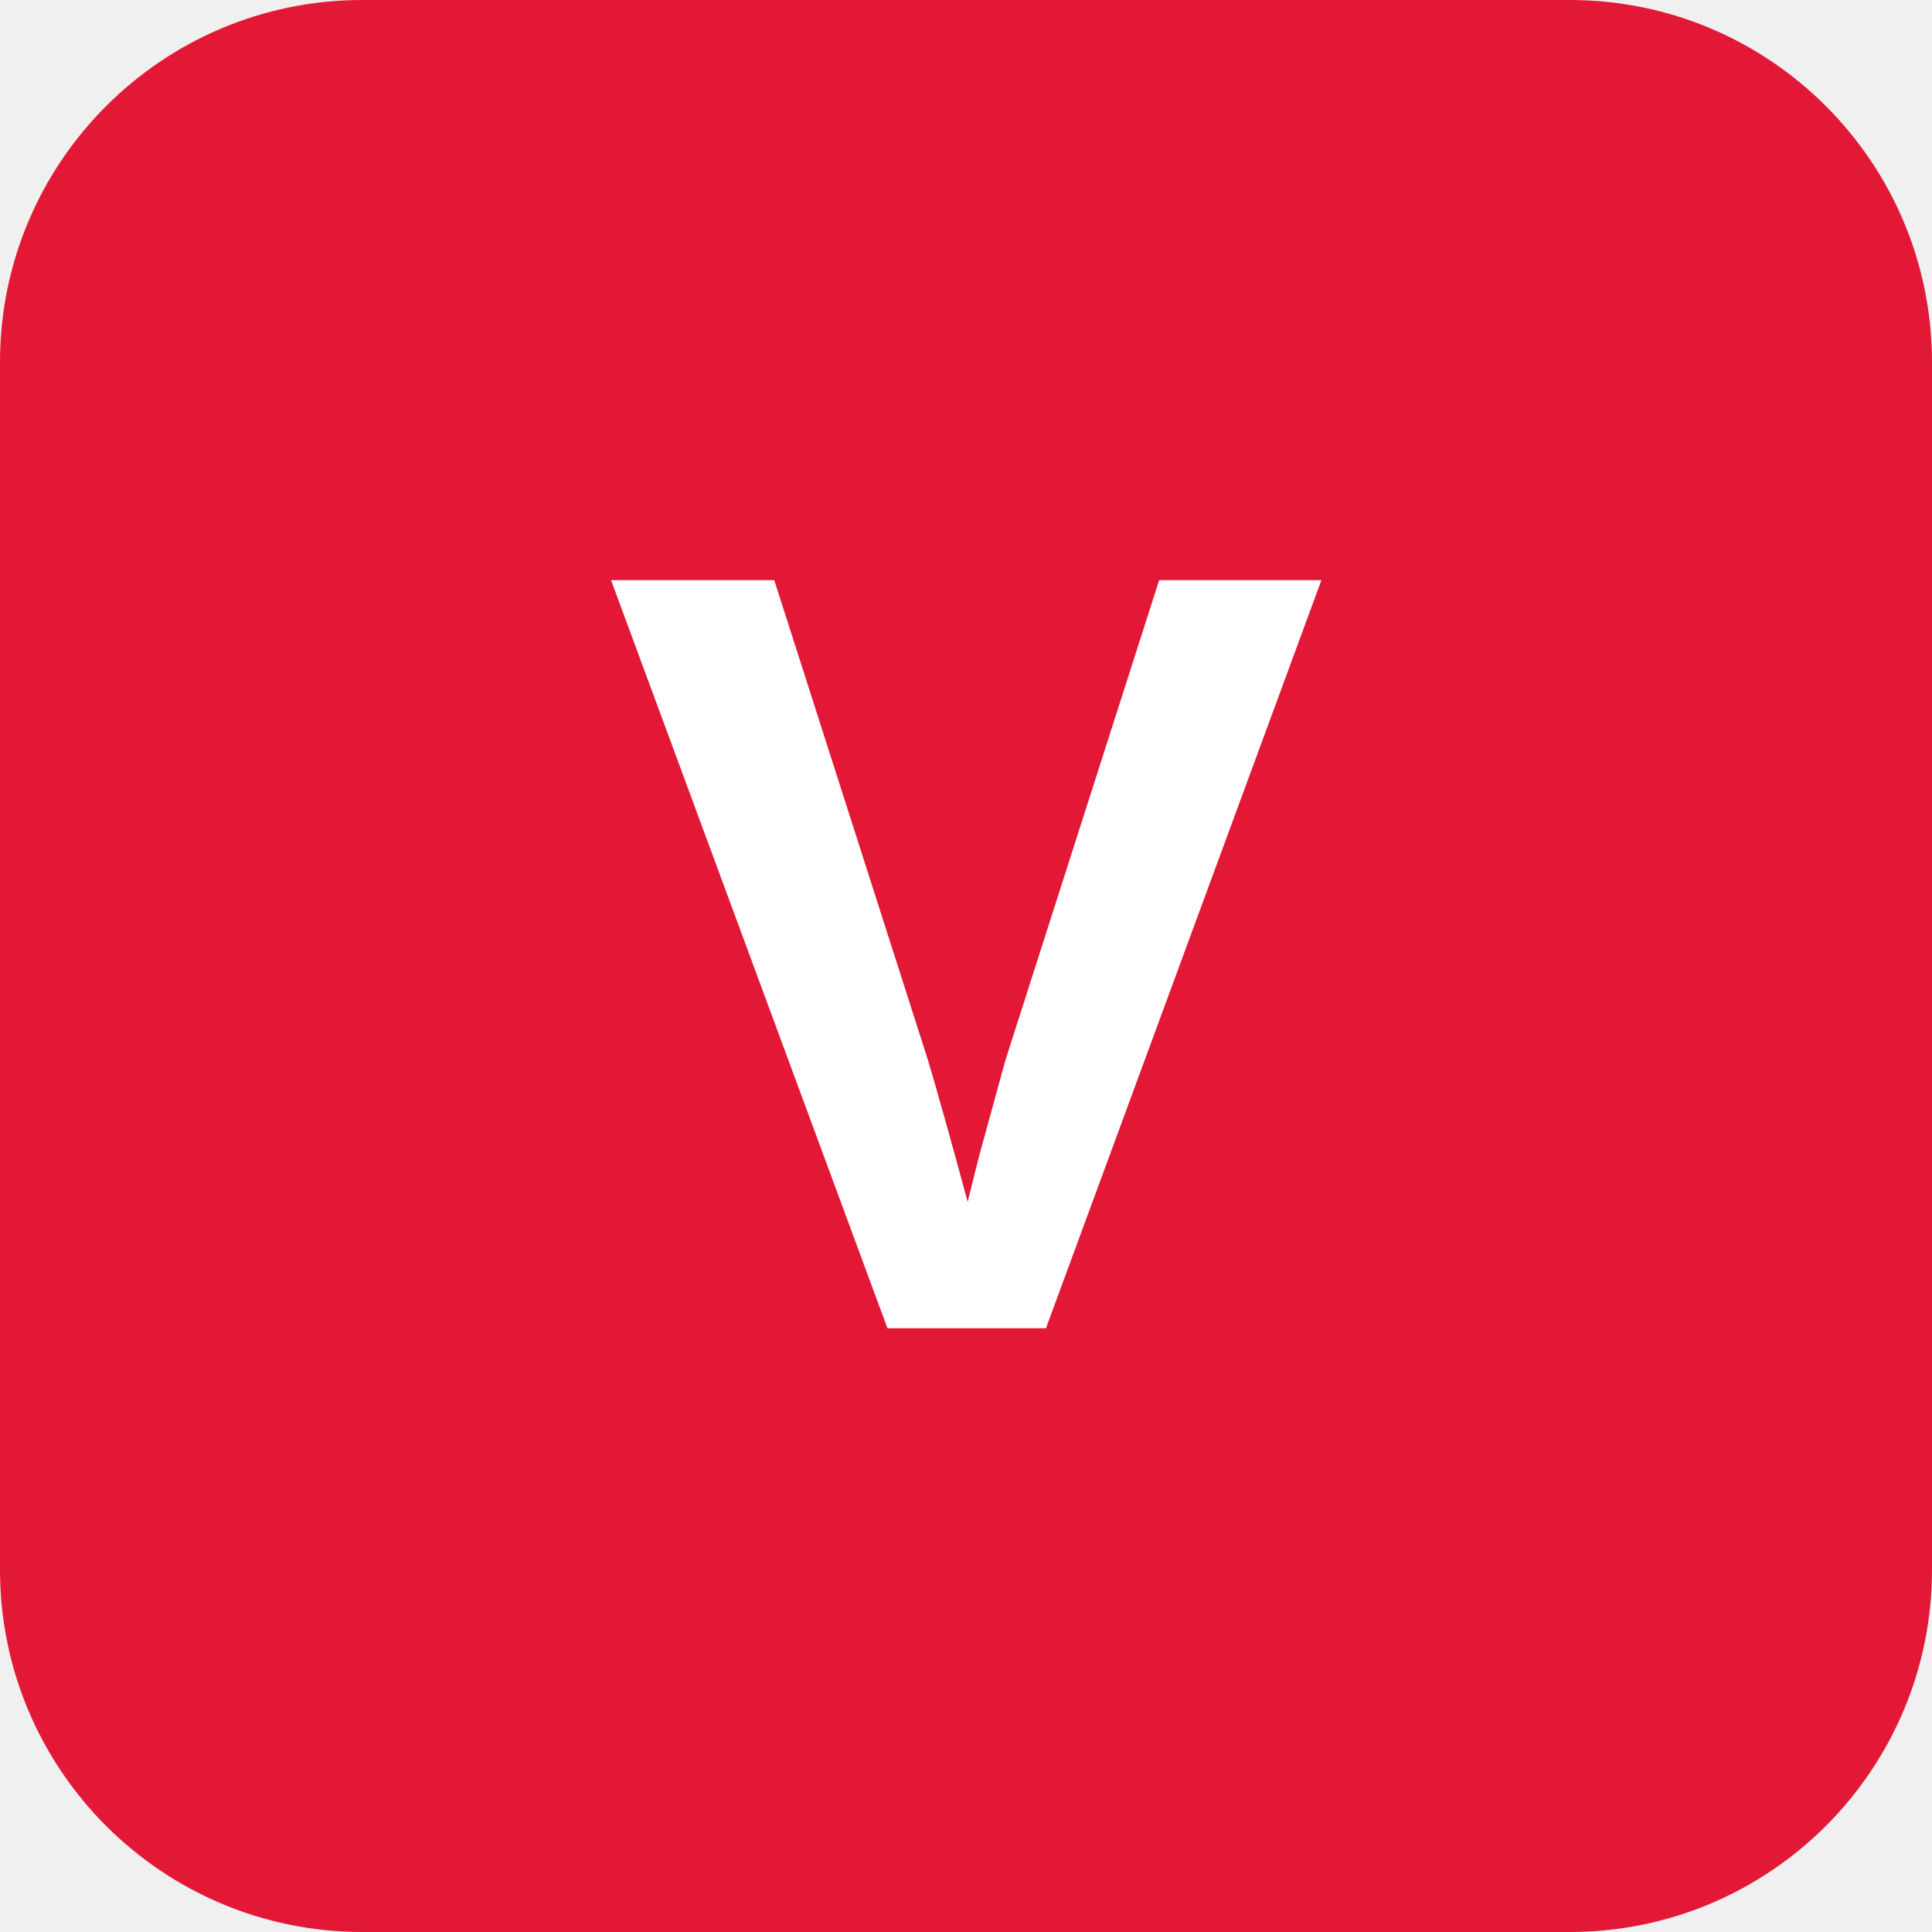
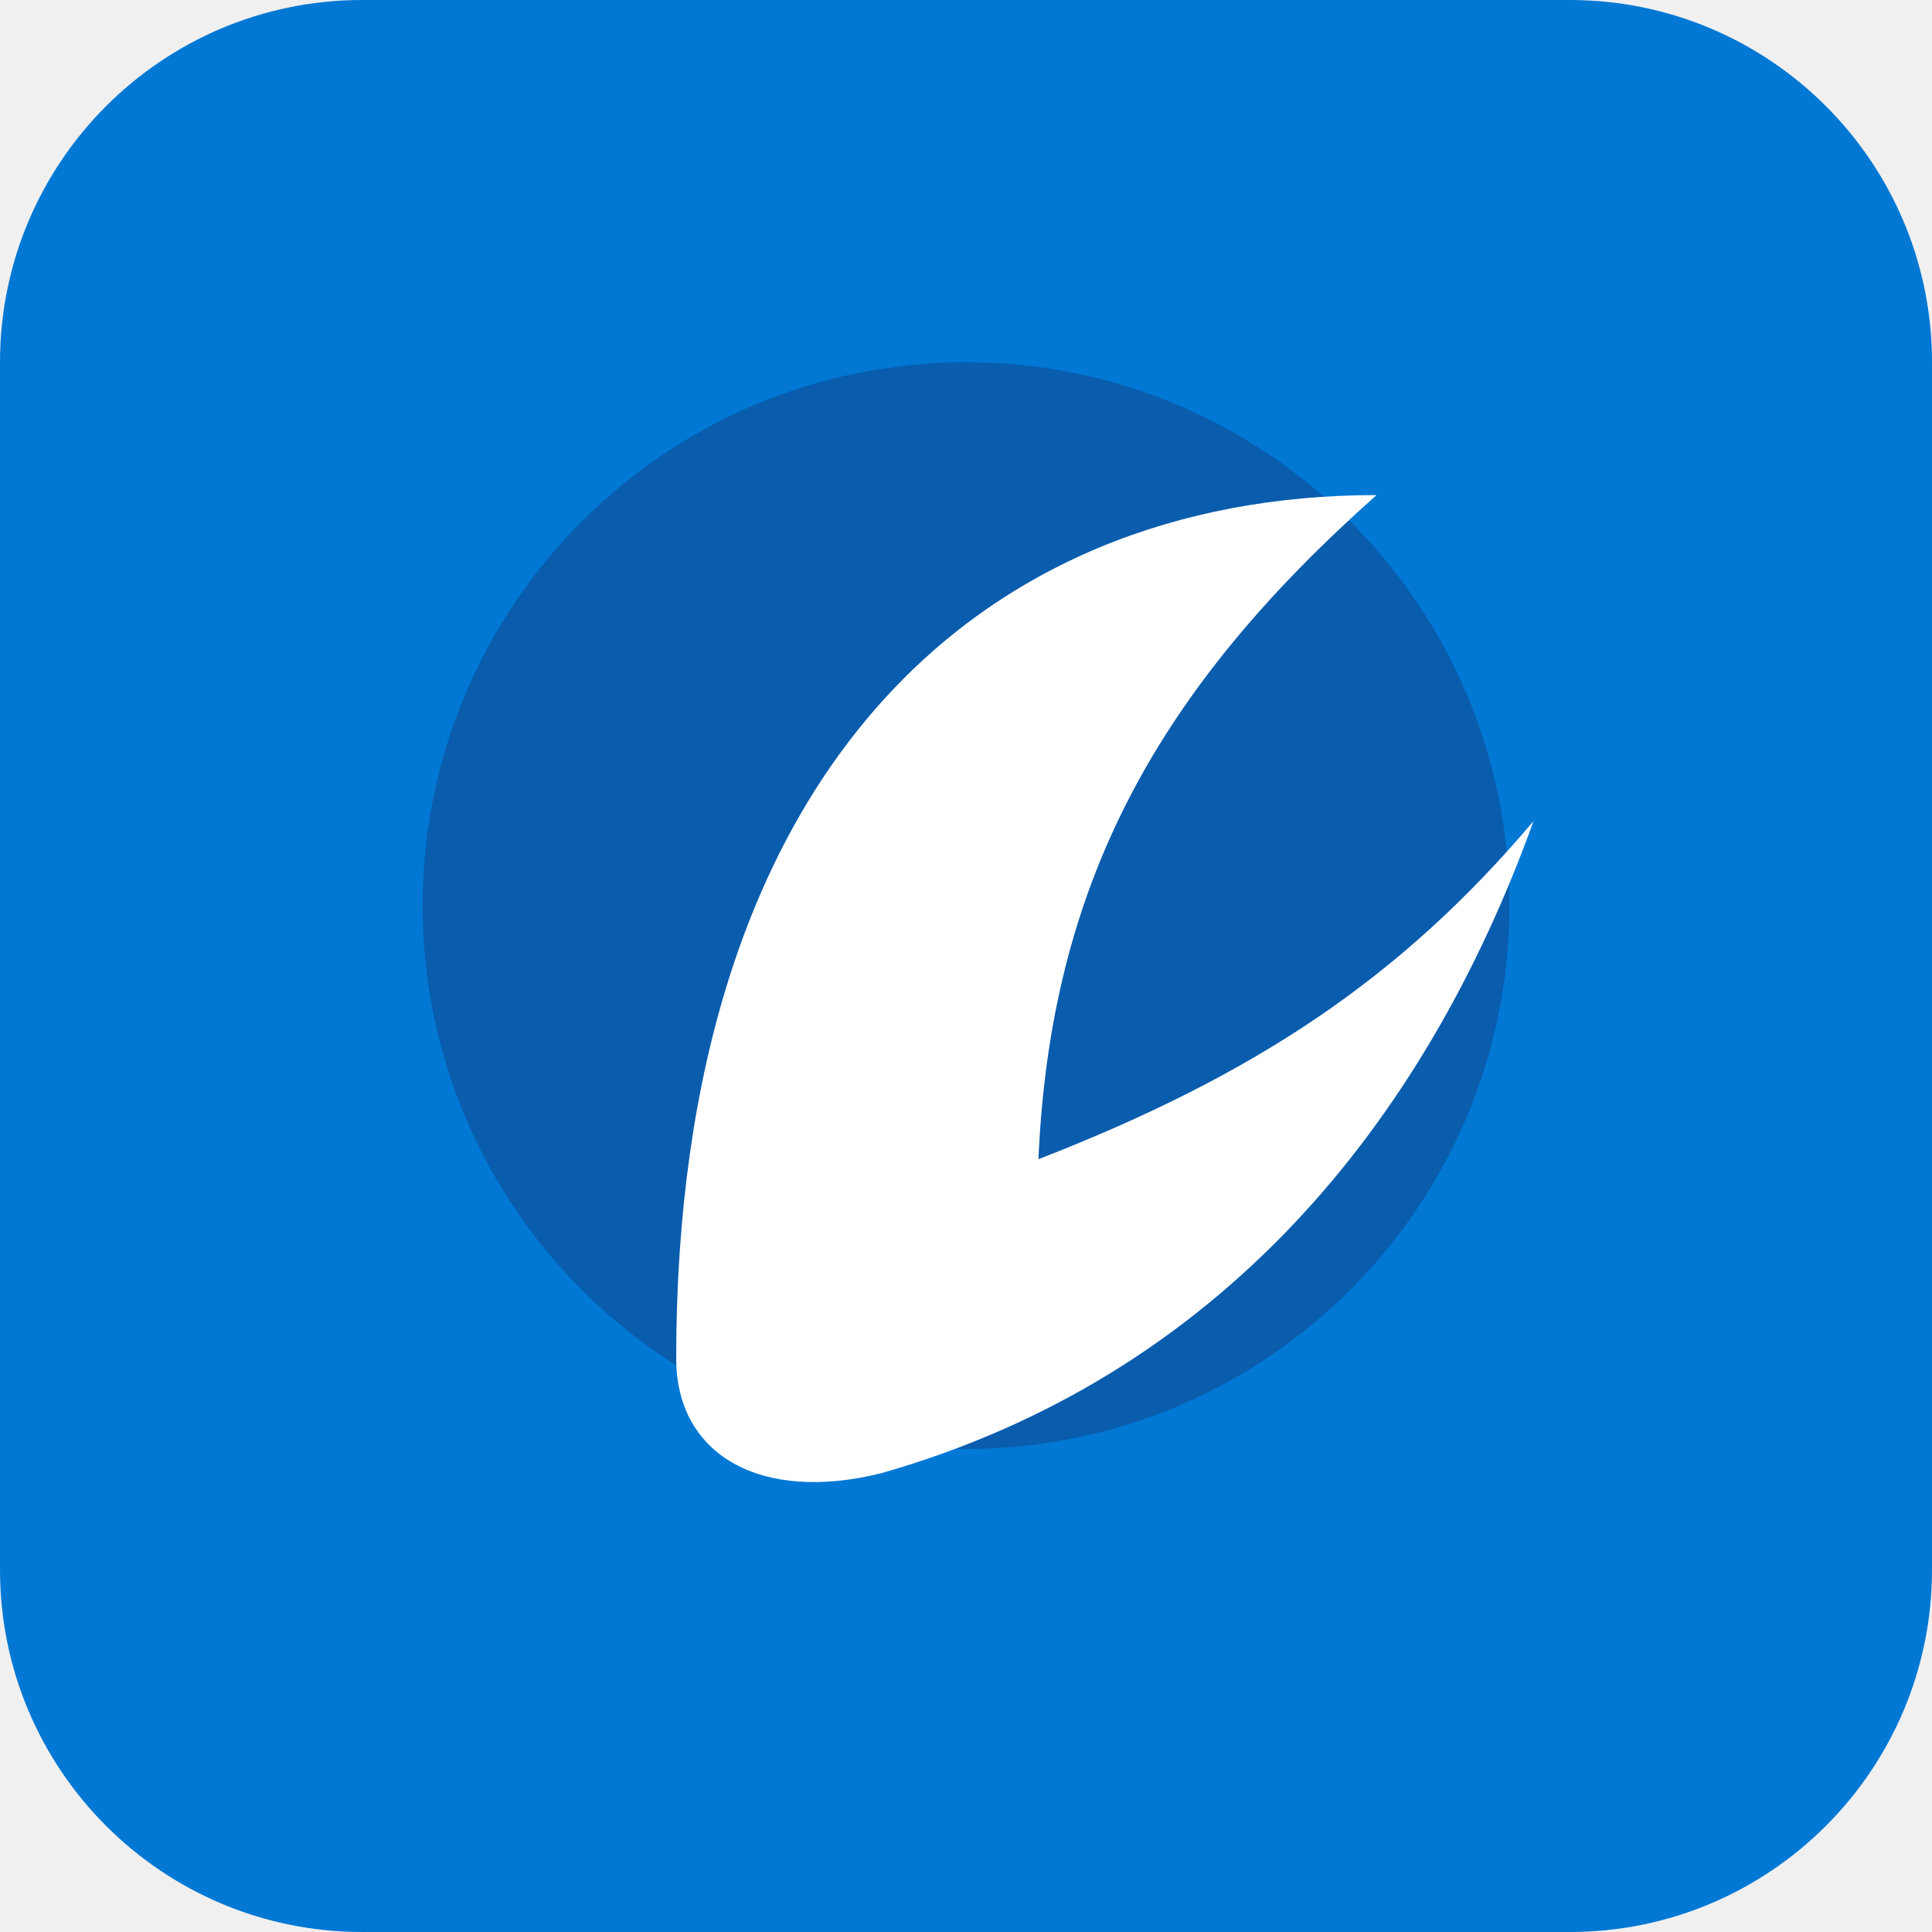
<svg xmlns="http://www.w3.org/2000/svg" viewBox="0 0 32 32">
-   <rect width="32" height="32" rx="6" fill="#E31837" />
-   <text x="16" y="22" text-anchor="middle" fill="white" font-family="Arial" font-weight="bold" font-size="18">V</text>
+   <rect width="32" height="32" rx="6" fill="#0078D4" />
+   <circle cx="16" cy="15" r="9" fill="#0A5CAD" />
+   <path d="M11.2 22.5C11.2 12.8 16.2 8.2 22.8 8.2C19.2 11.4 17.4 14.6 17.2 19.2C20.8 17.8 23.2 16.2 25.4 13.6C23.6 18.6 20.2 22.8 14.6 24.4C12.6 24.9 11.2 24.1 11.2 22.5Z" fill="white" />
</svg>
